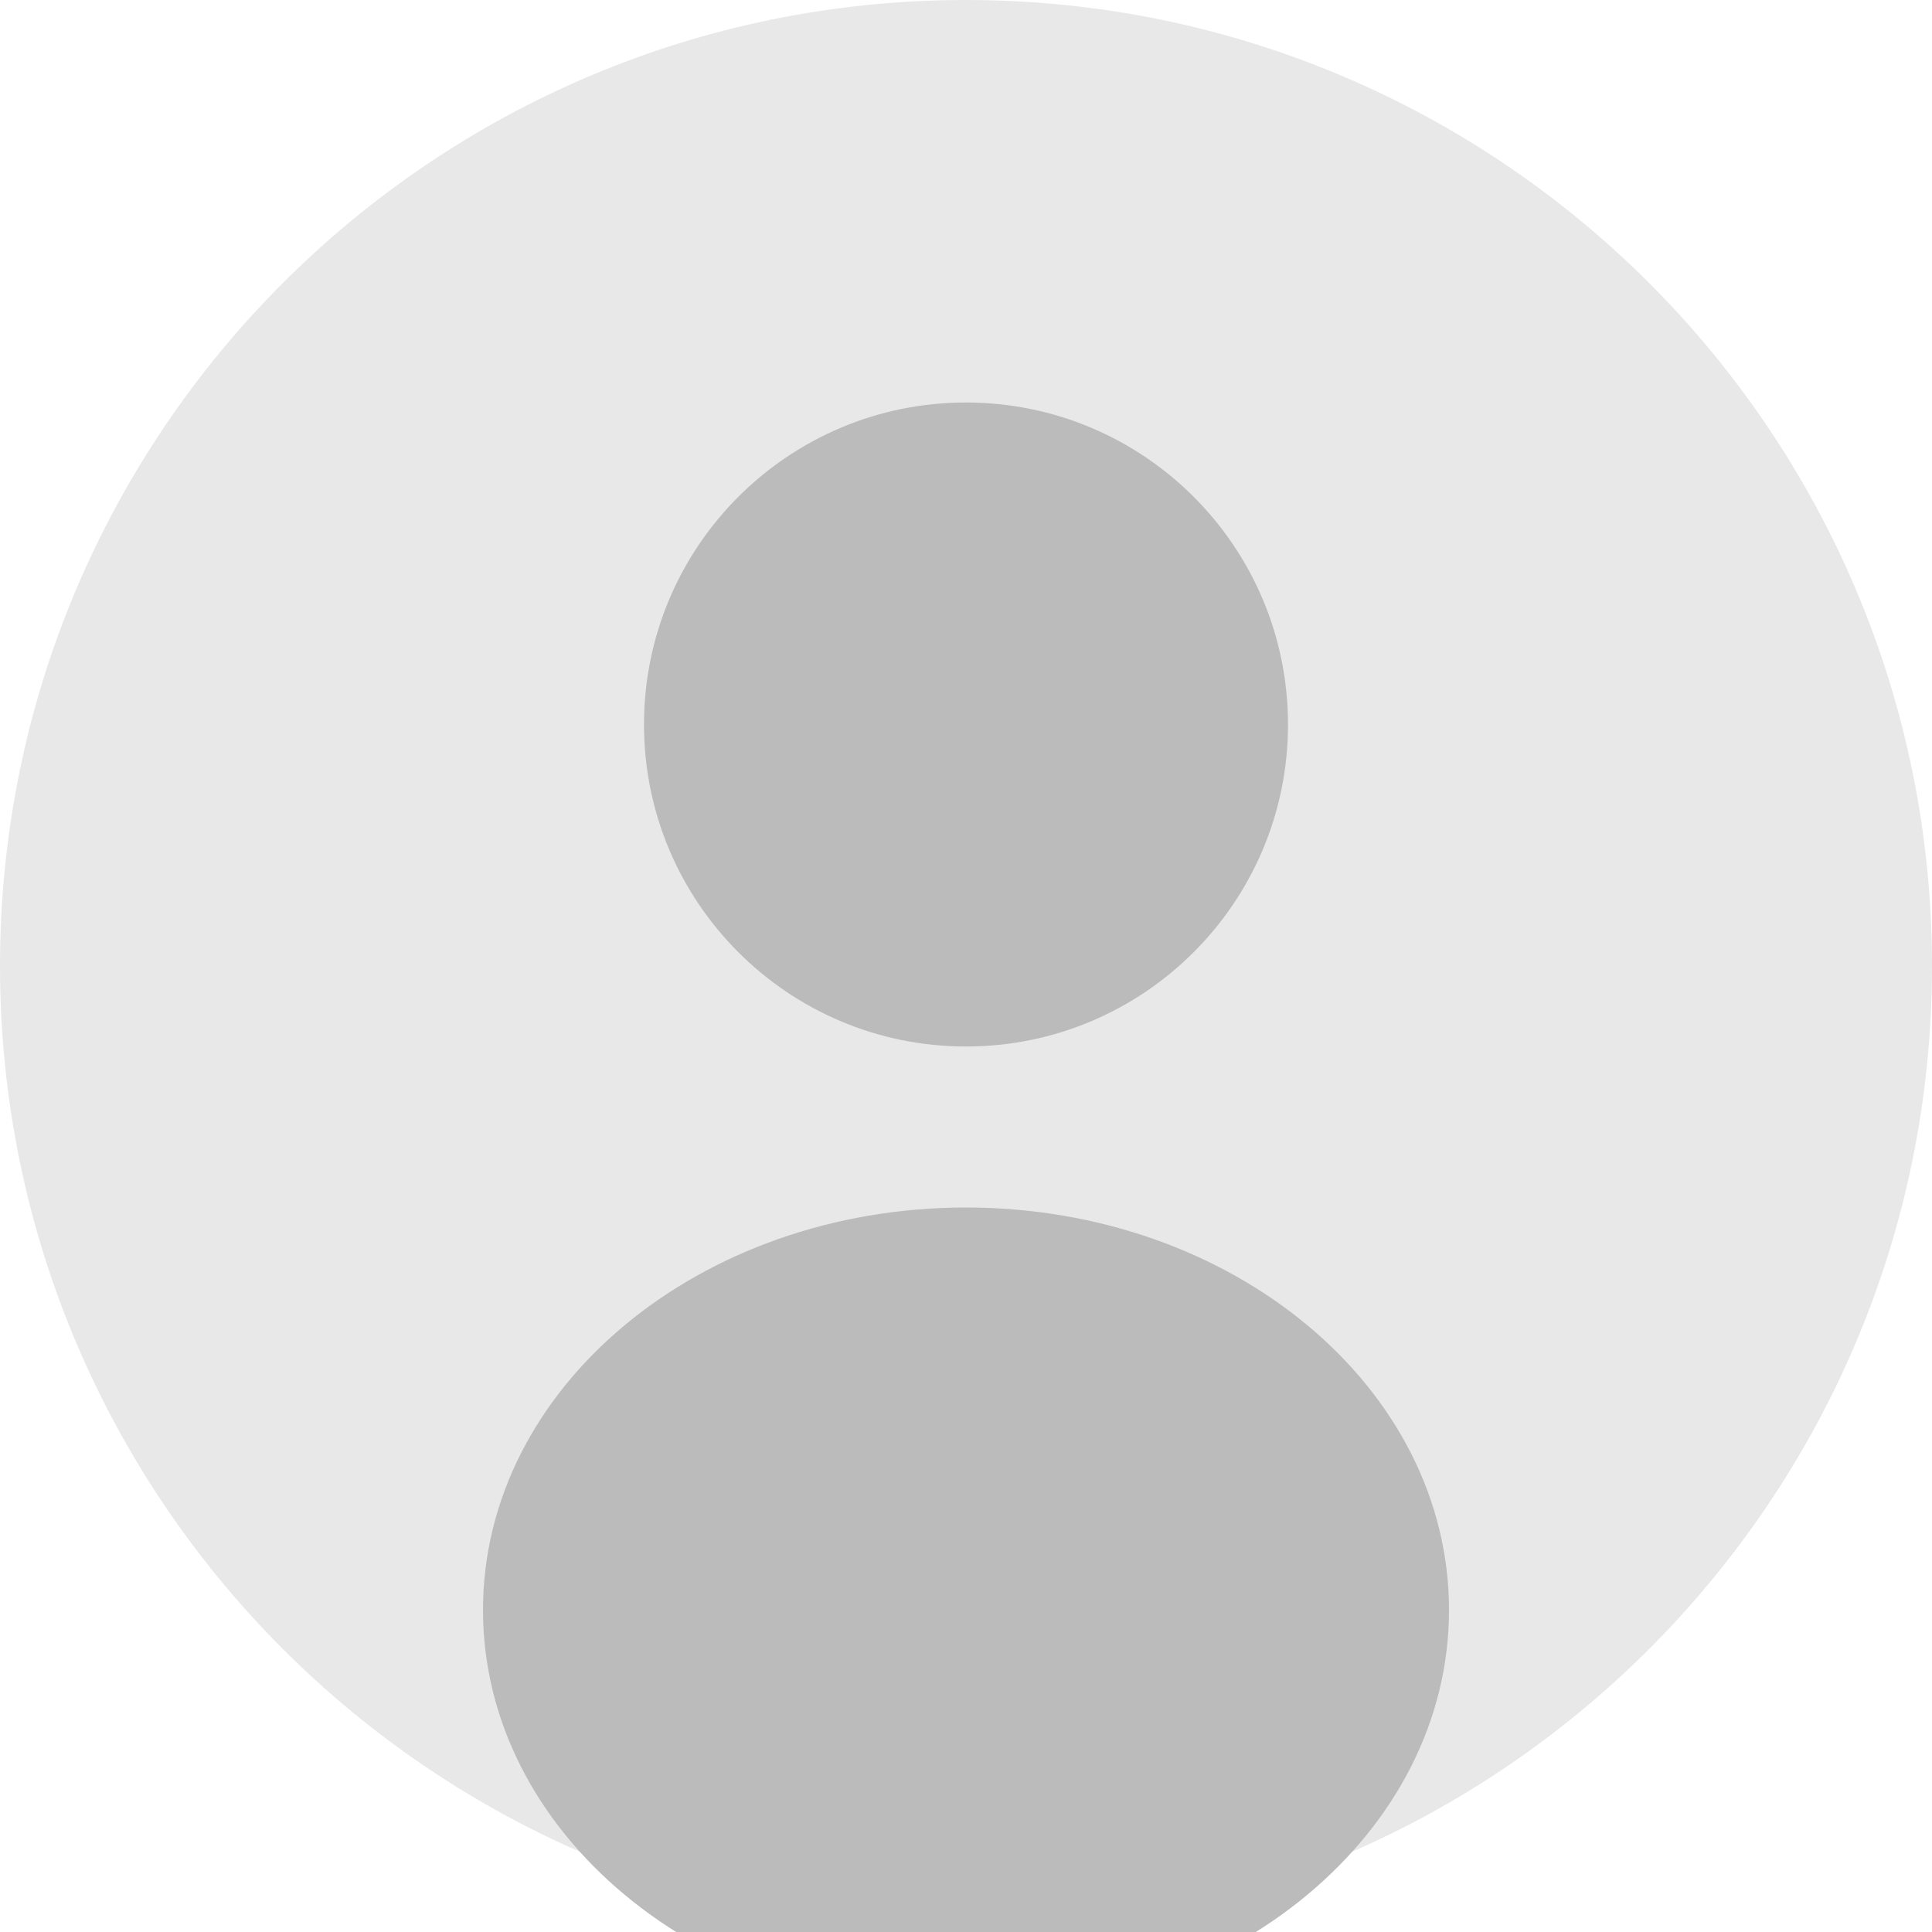
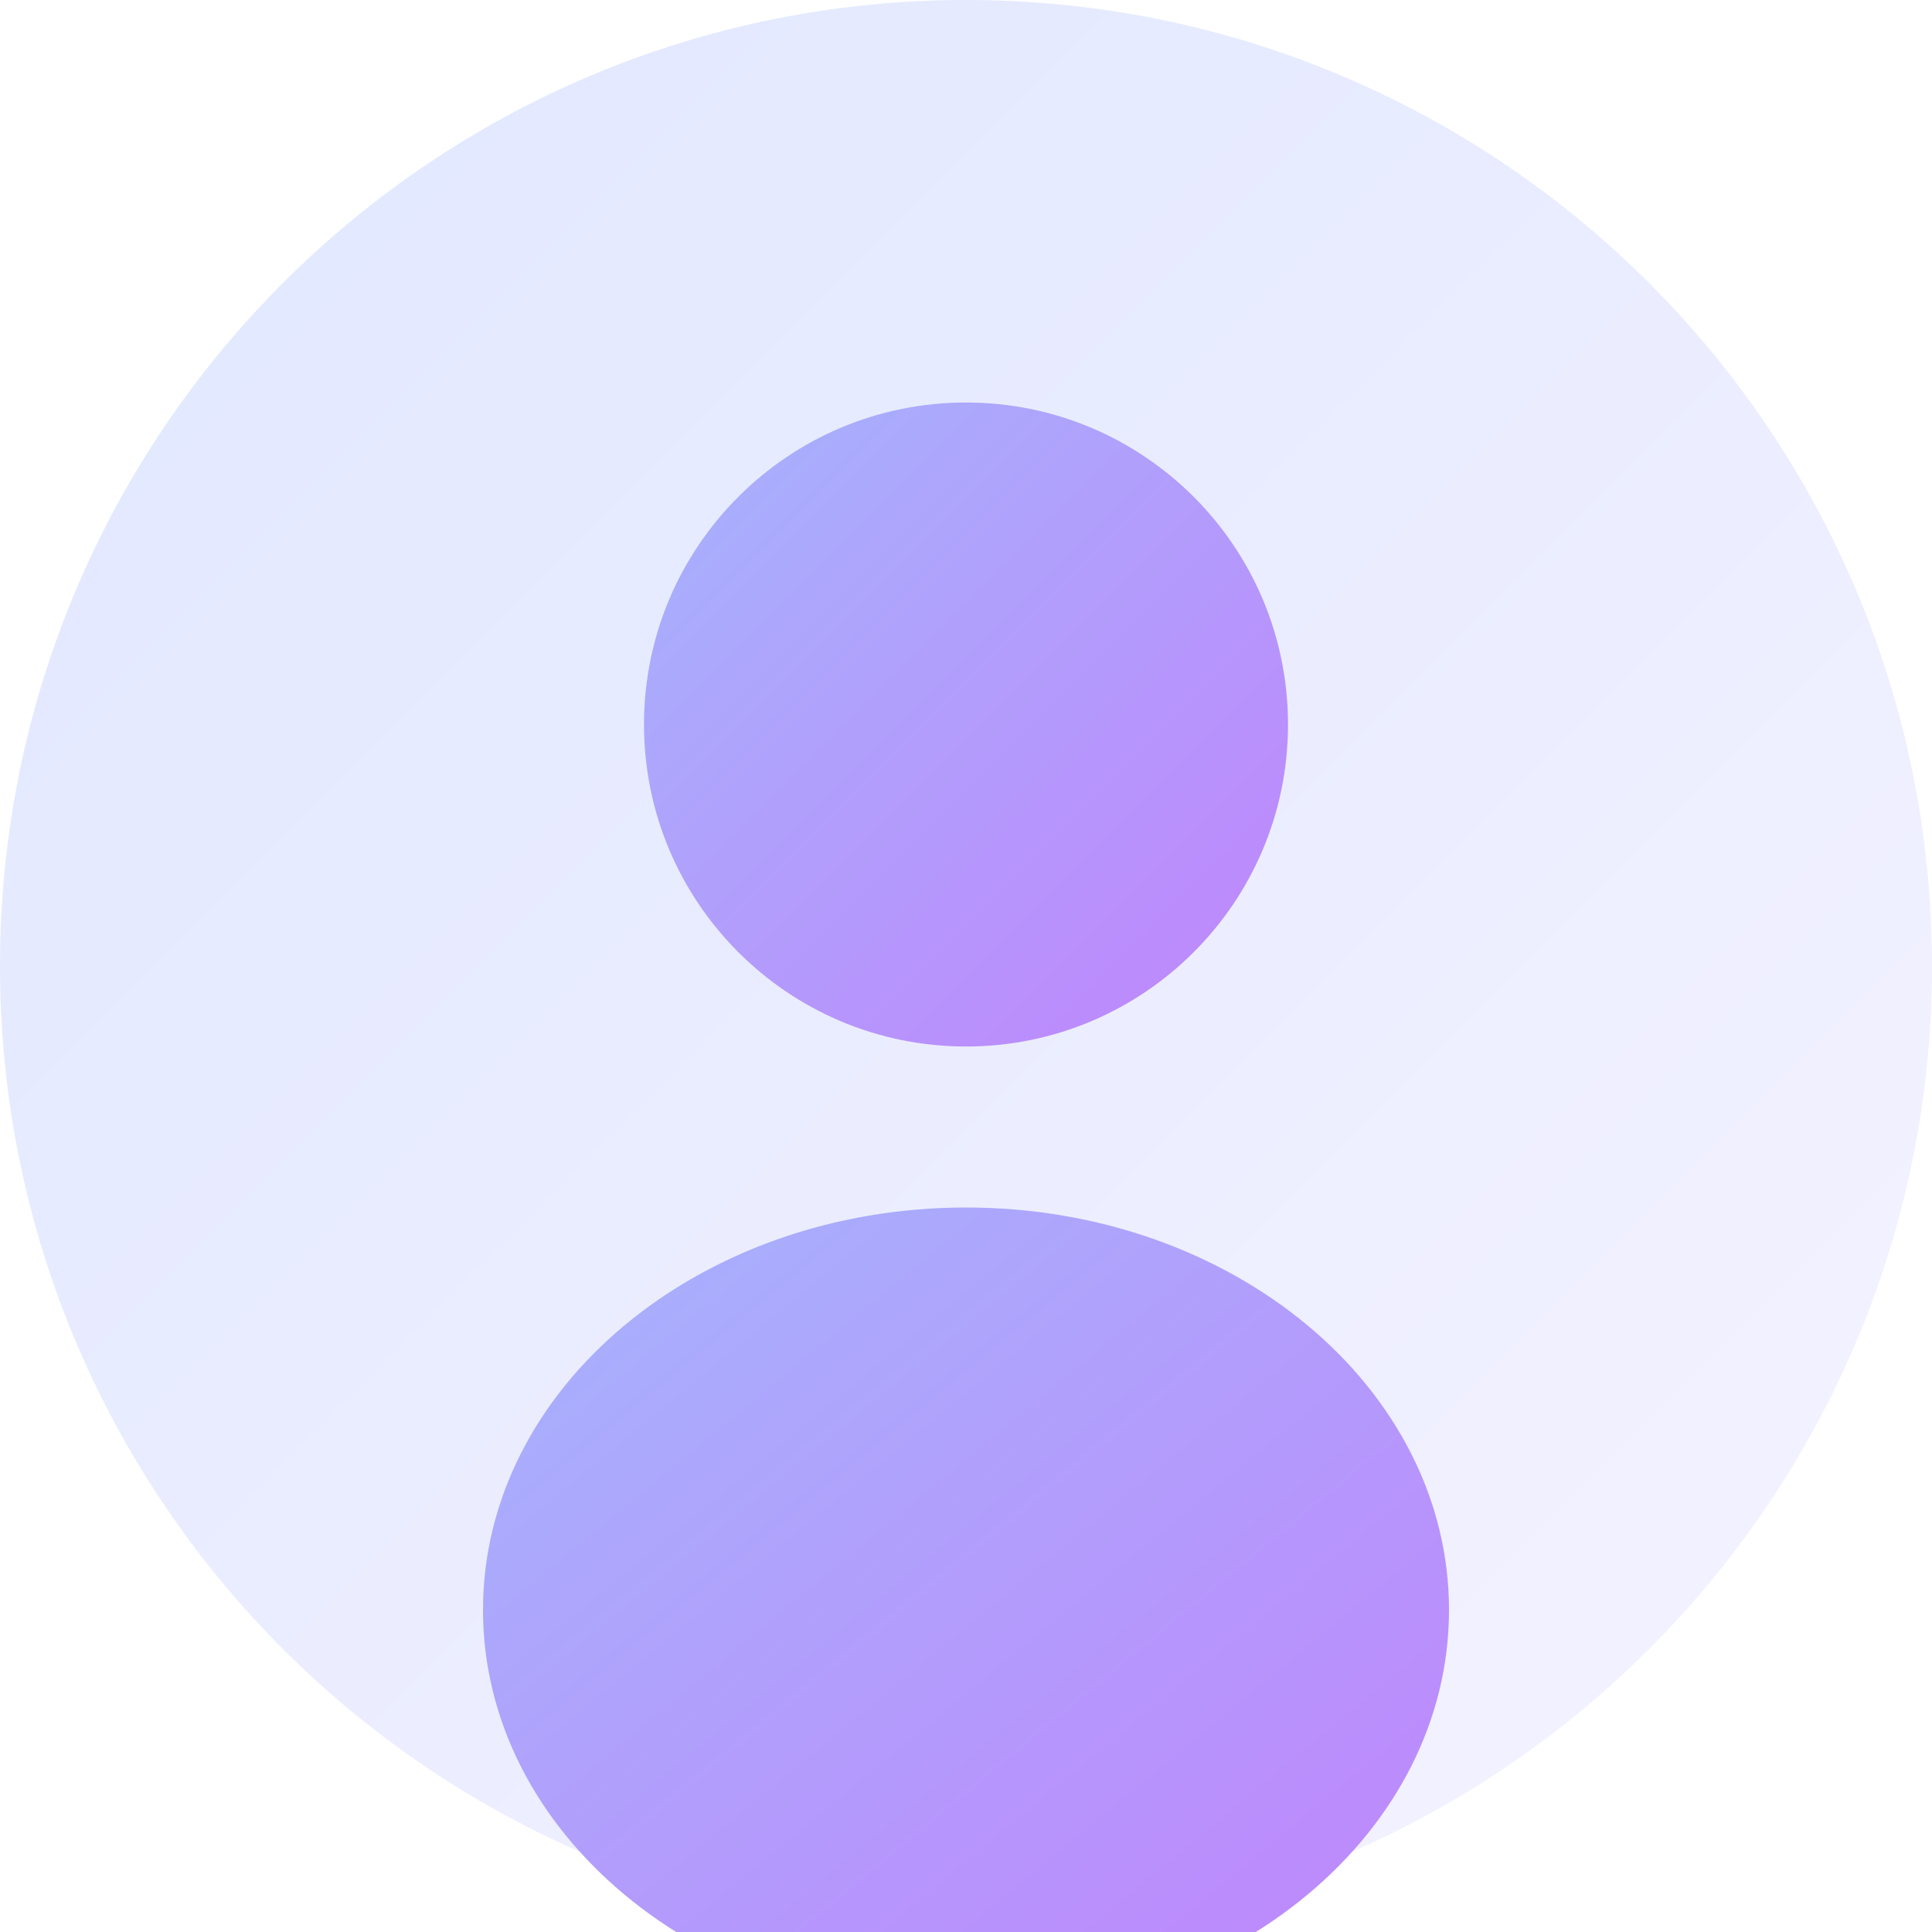
<svg xmlns="http://www.w3.org/2000/svg" width="192" height="192" viewBox="0 0 192 192">
-   <rect width="192" height="192" rx="96" fill="#e8e8e8" />
-   <circle cx="96" cy="72" r="32" fill="#bbb" />
-   <ellipse cx="96" cy="160" rx="48" ry="40" fill="#bbb" />
+   <defs>
+     <linearGradient id="bg-grad" x1="0%" y1="0%" x2="100%" y2="100%">
+       <stop offset="0%" stop-color="#e0e7ff" />
+       <stop offset="100%" stop-color="#f5f3ff" />
+     </linearGradient>
+     <linearGradient id="body-grad" x1="0%" y1="0%" x2="100%" y2="100%">
+       <stop offset="0%" stop-color="#a5b4fc" />
+       <stop offset="100%" stop-color="#c084fc" />
+     </linearGradient>
+   </defs>
+   <rect width="192" height="192" rx="96" fill="url(#bg-grad)" />
+   <circle cx="96" cy="72" r="32" fill="url(#body-grad)" />
+   <ellipse cx="96" cy="160" rx="48" ry="40" fill="url(#body-grad)" />
</svg>
